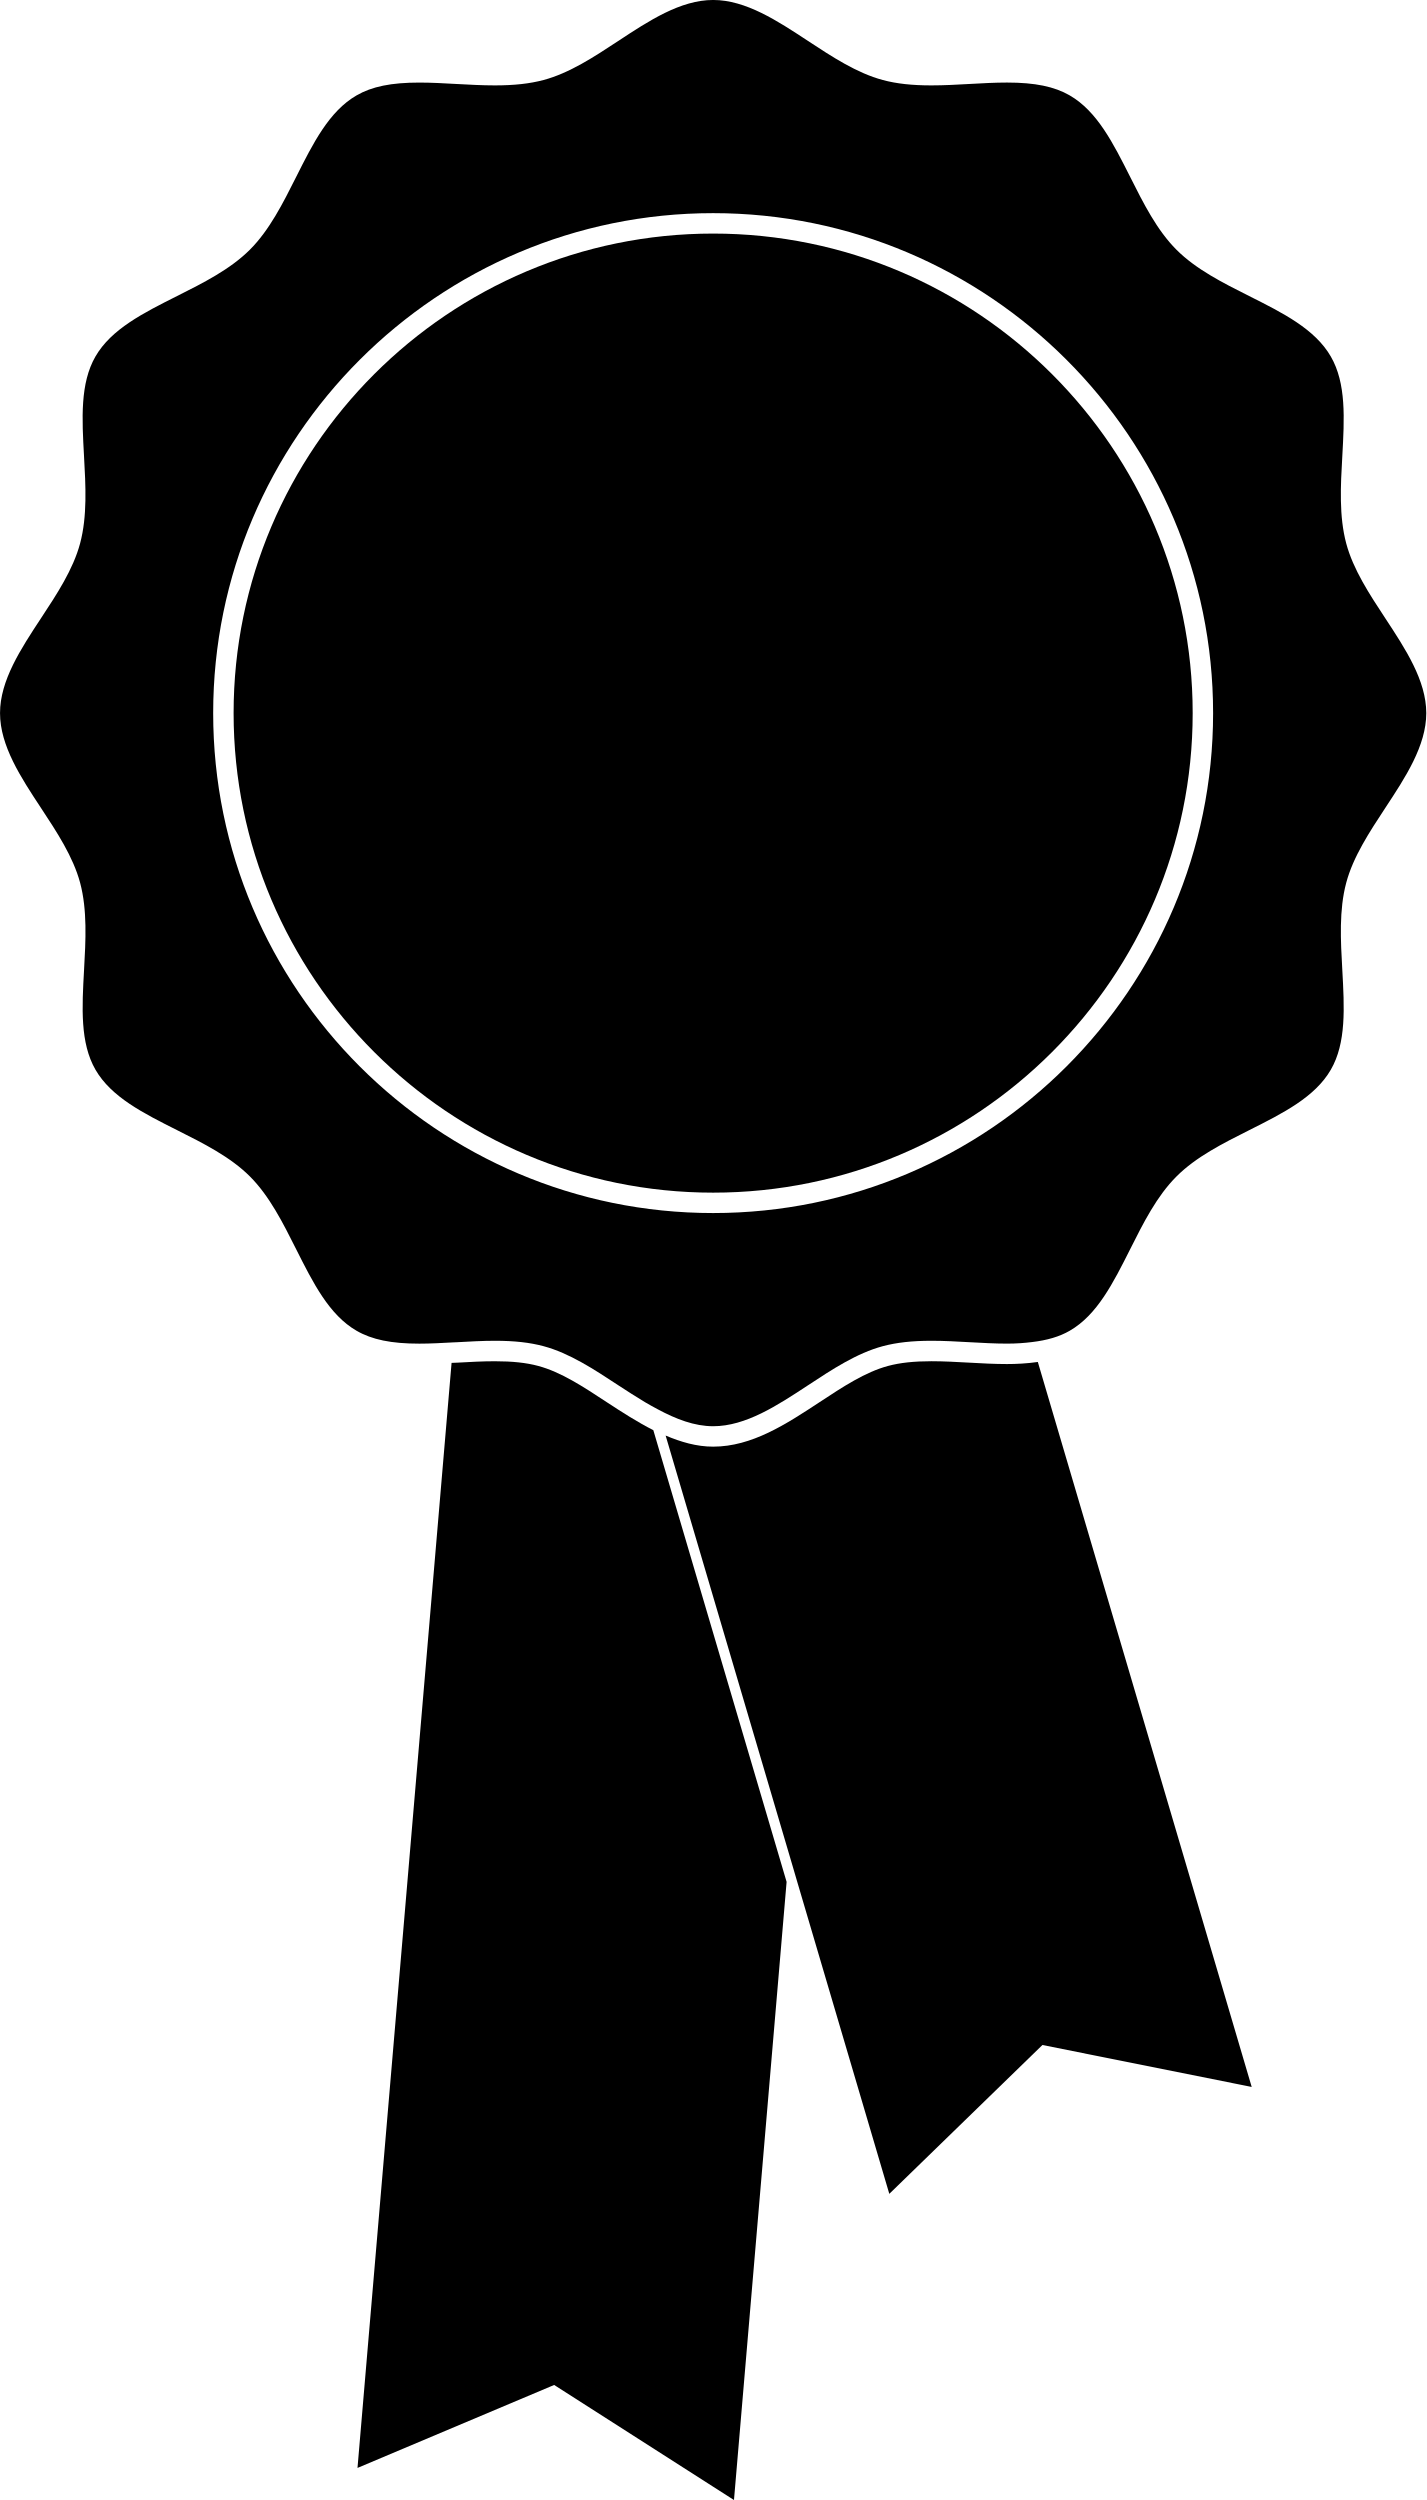
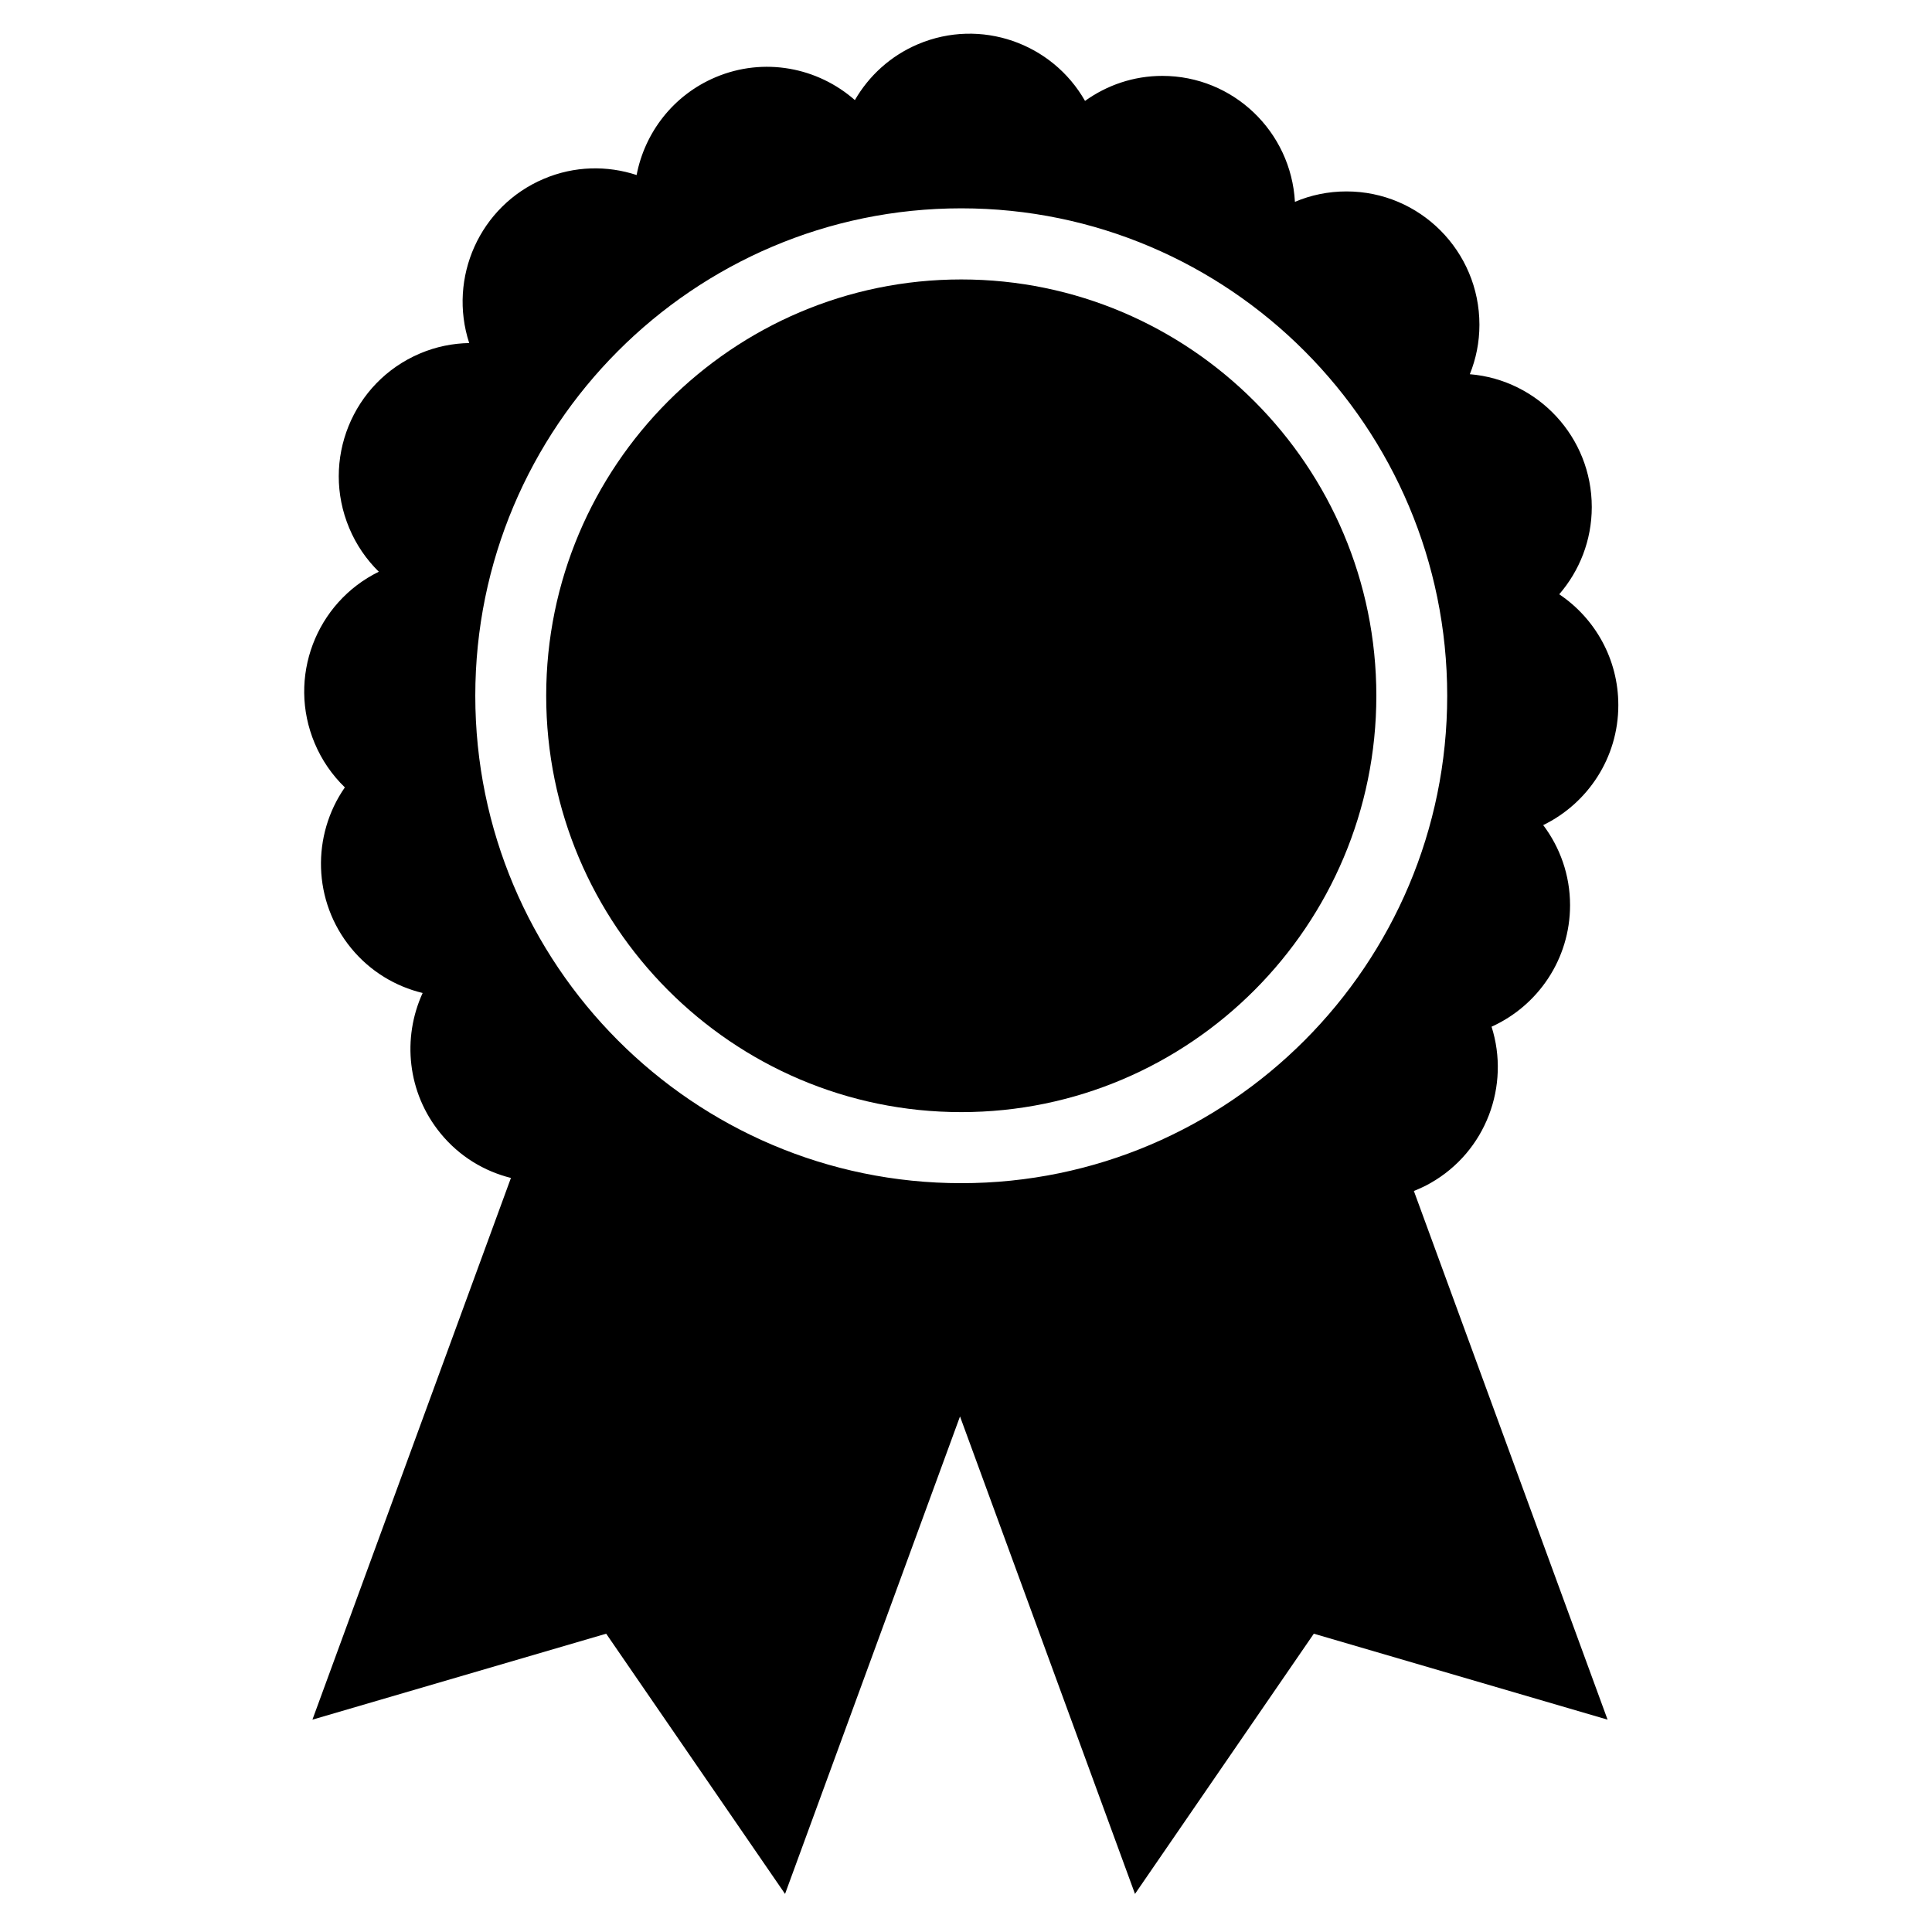
- <svg xmlns="http://www.w3.org/2000/svg" version="1.1" id="Layer_1" x="0px" y="0px" width="57.05px" height="100px" viewBox="21.475 2.369 57.05 100" enable-background="new 21.475 2.369 57.05 100" xml:space="preserve">
-   <g id="Captions" display="none">
- </g>
-   <path d="M45.753,58.461c-0.946-0.623-1.839-1.211-2.75-1.455c-0.478-0.128-1.029-0.187-1.733-0.187  c-0.491,0-0.994,0.027-1.495,0.056c-0.08,0.005-0.158,0.005-0.237,0.009l-3.763,44.202l7.868-3.319l0.09,0.059l7.101,4.544  l2.105-24.725l-5.331-18.069C46.974,59.253,46.358,58.858,45.753,58.461z" />
-   <path d="M61.753,56.931c-0.499,0-1.013-0.028-1.526-0.057c-0.501-0.027-1.001-0.056-1.491-0.056c-0.706,0-1.258,0.06-1.737,0.188  c-0.911,0.244-1.805,0.832-2.751,1.456c-1.325,0.871-2.696,1.773-4.247,1.773c-0.666,0-1.292-0.187-1.901-0.444l4.936,16.733  l0.159,0.539l0.158,0.54l3.694,12.52l6.125-5.954l8.371,1.678l-8.555-28.999C62.553,56.91,62.128,56.931,61.753,56.931z" />
-   <path d="M50,11.712c-10.577,0-19.181,8.604-19.181,19.182c0,10.576,8.604,19.181,19.181,19.181c10.577,0,19.182-8.604,19.182-19.181  C69.182,20.316,60.577,11.712,50,11.712z" />
-   <path d="M76.886,27.099c-0.632-0.96-1.285-1.953-1.562-2.993c-0.291-1.09-0.224-2.308-0.157-3.486c0.083-1.5,0.163-2.918-0.46-3.991  c-0.633-1.097-1.913-1.74-3.269-2.42c-1.042-0.524-2.121-1.066-2.903-1.849c-0.782-0.781-1.323-1.86-1.848-2.904  c-0.682-1.355-1.324-2.635-2.422-3.27c-0.613-0.355-1.388-0.515-2.509-0.515c-0.487,0-0.985,0.028-1.484,0.056  c-0.517,0.029-1.035,0.058-1.542,0.058c-0.775,0-1.394-0.068-1.942-0.215c-1.04-0.278-2.031-0.931-2.991-1.562  c-1.224-0.806-2.489-1.64-3.796-1.64s-2.572,0.833-3.797,1.64c-0.958,0.632-1.95,1.285-2.989,1.562  c-0.549,0.146-1.168,0.215-1.946,0.215c-0.506,0-1.023-0.029-1.54-0.057c-0.499-0.028-0.998-0.056-1.483-0.056  c-1.122,0-1.896,0.158-2.51,0.514c-1.097,0.634-1.739,1.914-2.419,3.269c-0.524,1.043-1.066,2.123-1.849,2.904  c-0.782,0.782-1.861,1.325-2.905,1.849c-1.355,0.681-2.636,1.324-3.269,2.419c-0.62,1.073-0.541,2.49-0.458,3.991  c0.066,1.178,0.134,2.397-0.157,3.487c-0.278,1.041-0.931,2.033-1.563,2.992c-0.806,1.224-1.64,2.49-1.64,3.796  c0,1.307,0.834,2.573,1.641,3.798c0.632,0.959,1.285,1.951,1.563,2.99c0.291,1.09,0.223,2.309,0.157,3.486  c-0.083,1.501-0.163,2.918,0.458,3.992c0.634,1.096,1.915,1.738,3.27,2.419c1.043,0.524,2.123,1.065,2.904,1.846  c0.783,0.782,1.325,1.862,1.849,2.907c0.681,1.354,1.322,2.634,2.418,3.267c0.616,0.357,1.39,0.517,2.511,0.517  c0.446,0,0.904-0.026,1.362-0.051c0.041-0.003,0.081-0.003,0.122-0.005c0.517-0.028,1.034-0.059,1.541-0.059  c0.778,0,1.396,0.069,1.944,0.216c1.039,0.278,2.03,0.932,2.988,1.562c0.355,0.233,0.716,0.464,1.078,0.682  c0.169,0.101,0.339,0.192,0.51,0.284c0.723,0.388,1.458,0.674,2.209,0.674c1.307,0,2.572-0.833,3.798-1.64  c0.958-0.631,1.949-1.284,2.989-1.562c0.55-0.146,1.168-0.216,1.948-0.216c0.505,0,1.021,0.029,1.537,0.058  c0.498,0.027,0.995,0.056,1.48,0.056c0.374,0,0.697-0.024,1-0.062c0.609-0.072,1.102-0.216,1.512-0.454  c1.096-0.631,1.737-1.91,2.419-3.266c0.524-1.044,1.066-2.123,1.851-2.905c0.78-0.783,1.862-1.326,2.907-1.851  c1.354-0.68,2.632-1.322,3.265-2.417c0.623-1.074,0.543-2.492,0.46-3.994c-0.066-1.177-0.134-2.395,0.157-3.485  c0.277-1.041,0.931-2.033,1.562-2.993c0.806-1.224,1.64-2.49,1.64-3.795C78.525,29.588,77.691,28.323,76.886,27.099z M50,50.891  c-11.027,0-19.998-8.97-19.998-19.997S38.973,10.895,50,10.895c11.028,0,19.999,8.972,19.999,19.999S61.028,50.891,50,50.891z" />
+ <svg xmlns="http://www.w3.org/2000/svg" version="1.1" width="100" height="100">
+   <g id="Layer1" opacity="1">
+     <g id="Shape1">
+       <path id="shapePath1" d="M49.754,14.464 C37.908,14.464 28.271,24.131 28.271,36.012 C28.271,47.894 37.907,57.563 49.754,57.563 C61.599,57.563 71.239,47.895 71.239,36.012 C71.239,24.131 61.598,14.464 49.754,14.464 Z" style="stroke:none;fill-rule:nonzero;fill:#000000;fill-opacity:1;" />
+     </g>
+     <g id="Shape2">
+       <path id="shapePath2" d="M74.04,61.237 C76.923,59.598 78.172,56.187 77.203,53.142 C79.595,52.062 81.266,49.654 81.266,46.851 C81.266,45.294 80.744,43.86 79.876,42.707 C82.174,41.589 83.764,39.231 83.764,36.498 C83.764,34.105 82.55,31.997 80.706,30.76 C81.751,29.547 82.39,27.973 82.39,26.244 C82.39,22.626 79.613,19.663 76.078,19.369 C76.397,18.578 76.575,17.716 76.575,16.81 C76.575,12.997 73.493,9.908 69.693,9.908 C68.746,9.908 67.842,10.1 67.025,10.447 C66.825,6.814 63.832,3.928 60.162,3.928 C58.668,3.928 57.29,4.412 56.161,5.223 C54.459,2.231 50.759,0.916 47.516,2.287 C46.085,2.894 44.971,3.93 44.248,5.181 C42.329,3.491 39.545,2.937 37.034,3.999 C34.837,4.929 33.37,6.872 32.951,9.059 C31.431,8.56 29.736,8.583 28.15,9.255 C24.827,10.661 23.183,14.379 24.286,17.756 C23.435,17.772 22.575,17.941 21.743,18.294 C18.24,19.776 16.6,23.823 18.077,27.335 C18.444,28.21 18.971,28.968 19.608,29.592 C16.35,31.188 14.86,35.075 16.287,38.468 C16.66,39.356 17.198,40.124 17.85,40.755 C16.128,43.229 16.174,46.639 18.178,49.081 C19.166,50.284 20.475,51.059 21.876,51.397 C20.809,53.725 21.076,56.559 22.807,58.669 C23.781,59.859 25.067,60.625 26.446,60.97 L16.171,89.009 L31.376,84.56 L40.634,98.029 L49.69,73.315 L58.747,98.029 L68.003,84.56 L83.208,89.009 L73.182,61.645 C73.471,61.527 73.76,61.397 74.04,61.237 M49.754,61.241 C35.884,61.241 24.601,49.924 24.601,36.012 C24.601,22.1 35.884,10.783 49.754,10.783 C63.626,10.783 74.907,22.1 74.907,36.012 C74.907,49.924 63.626,61.241 49.754,61.241 Z" style="stroke:none;fill-rule:nonzero;fill:#000000;fill-opacity:1;" />
+     </g>
+     <g id="Shape3">
+       <path id="shapePath3" d="M0.845,0.845 L98.662,0.845 L98.662,98.929 L0.845,98.929 L0.845,0.845 Z" style="stroke:none;fill:none;" />
+     </g>
+   </g>
</svg>
